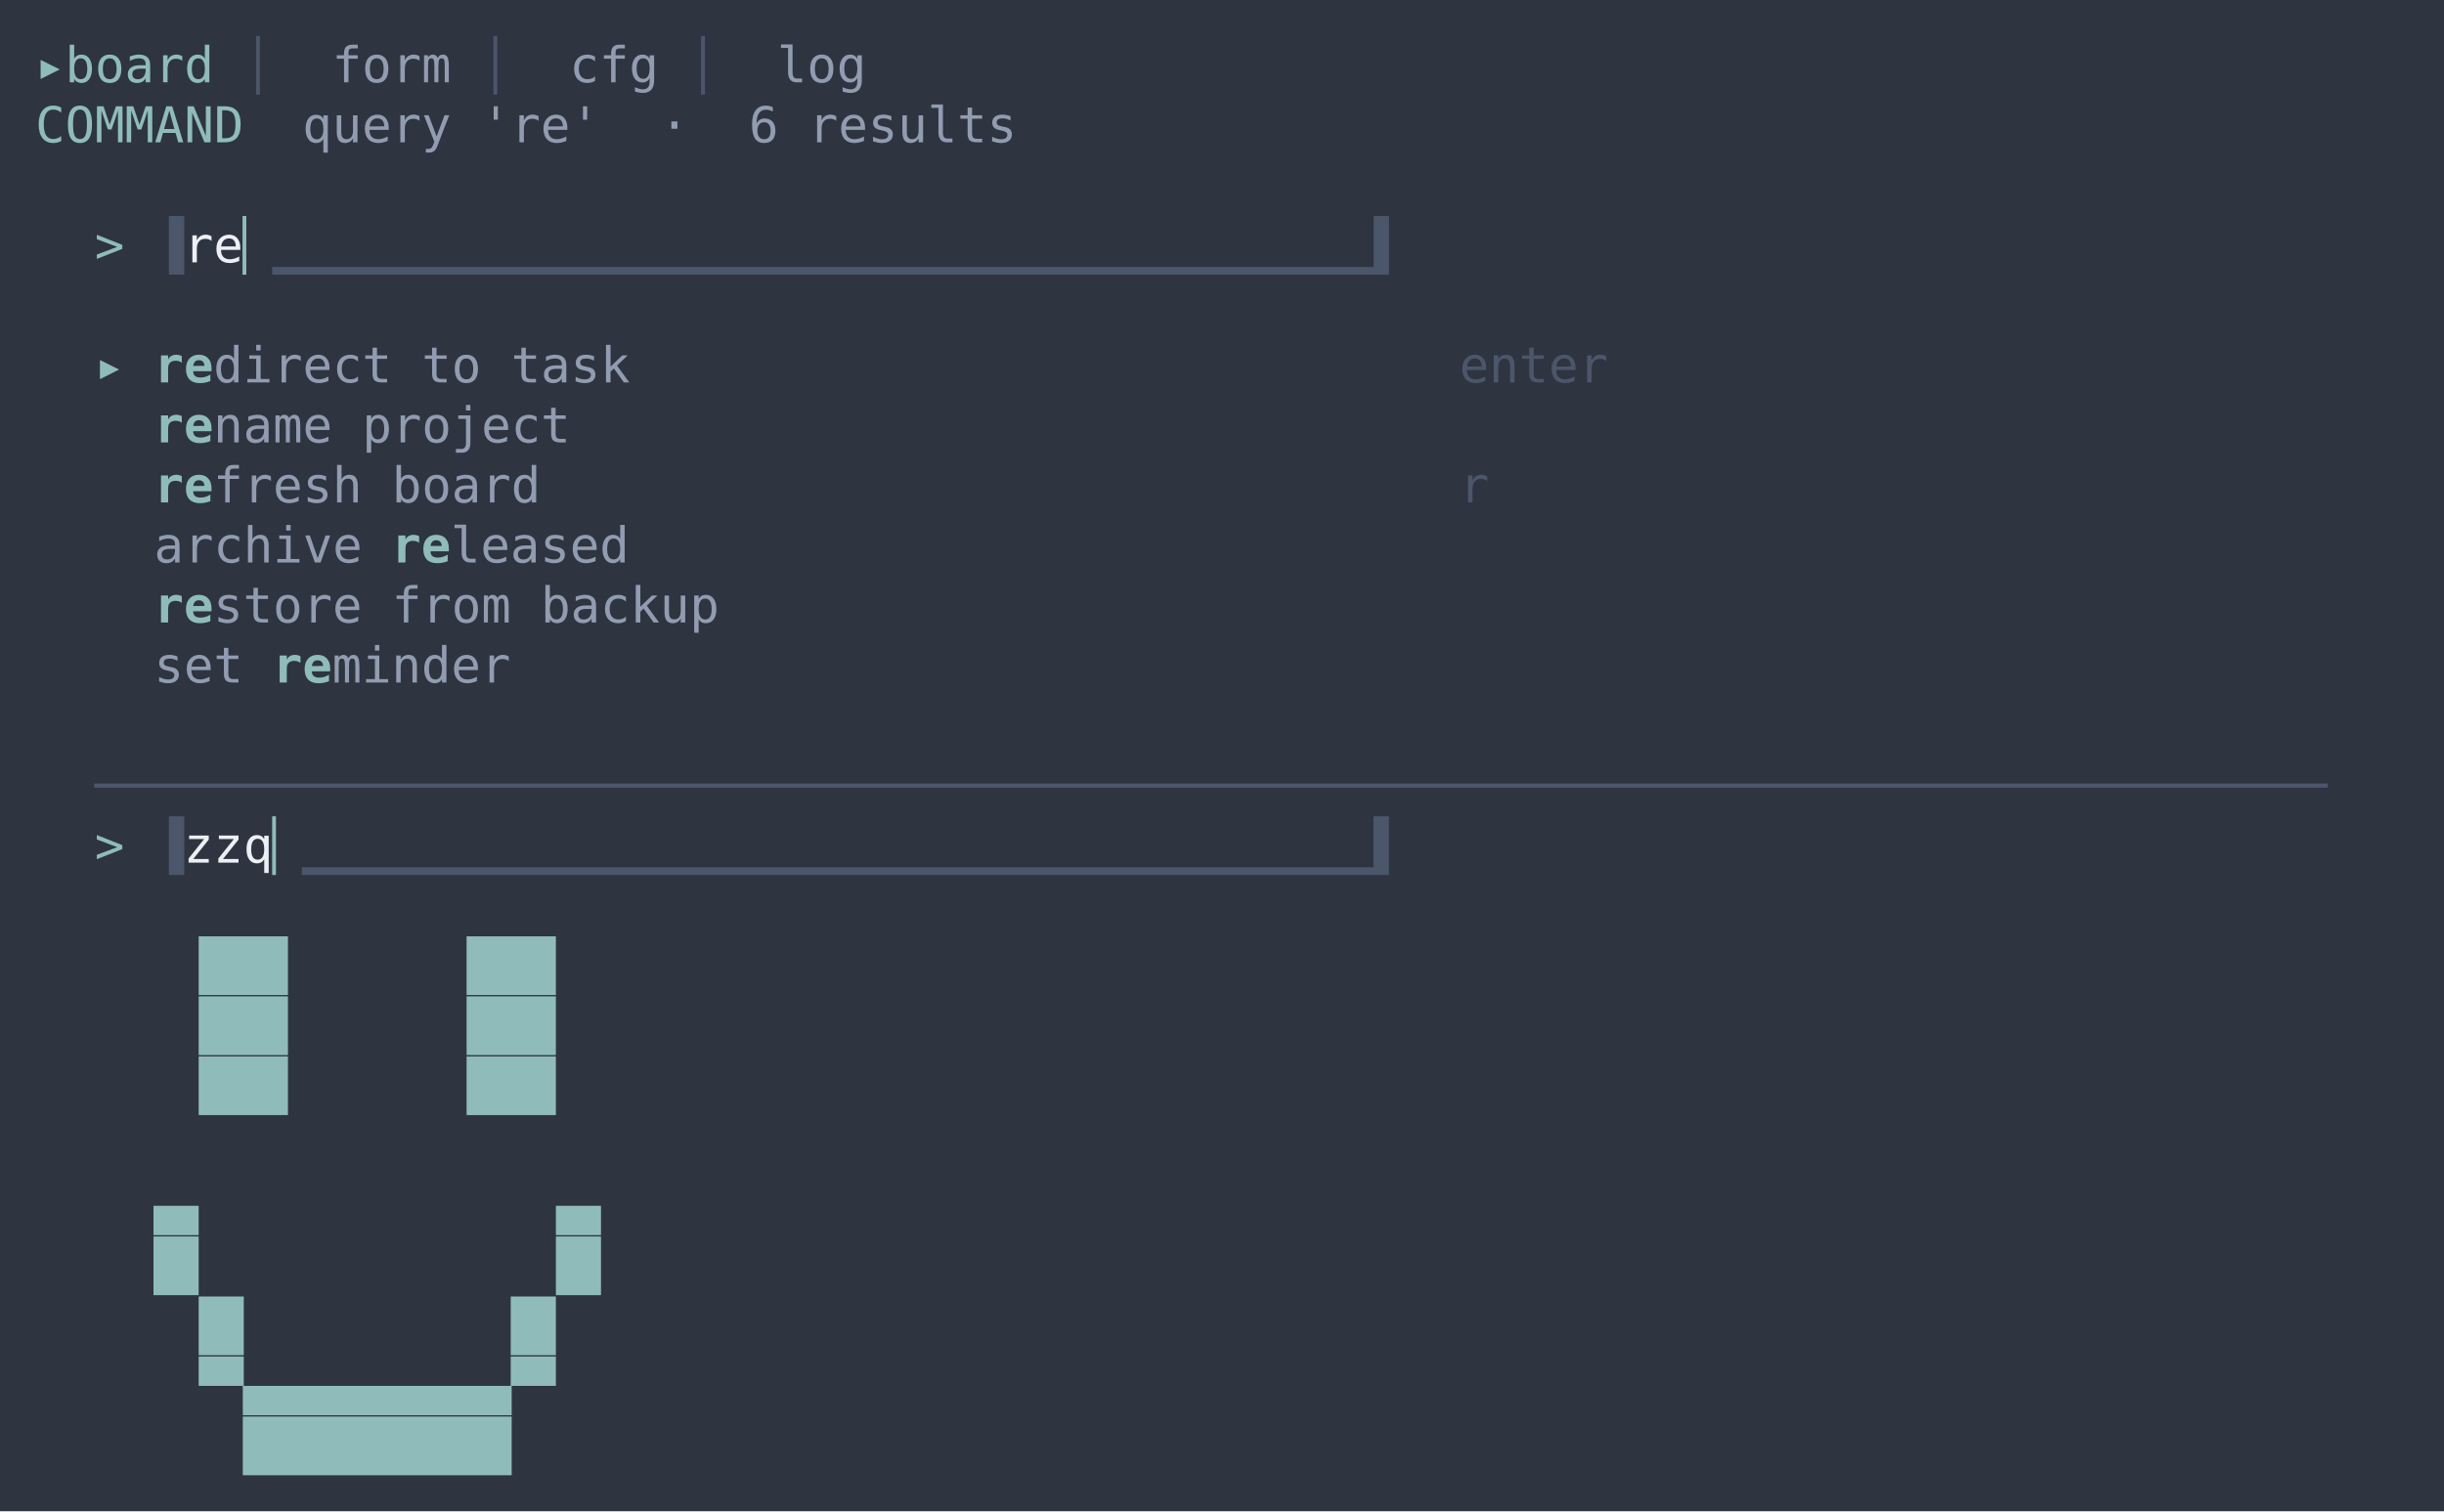
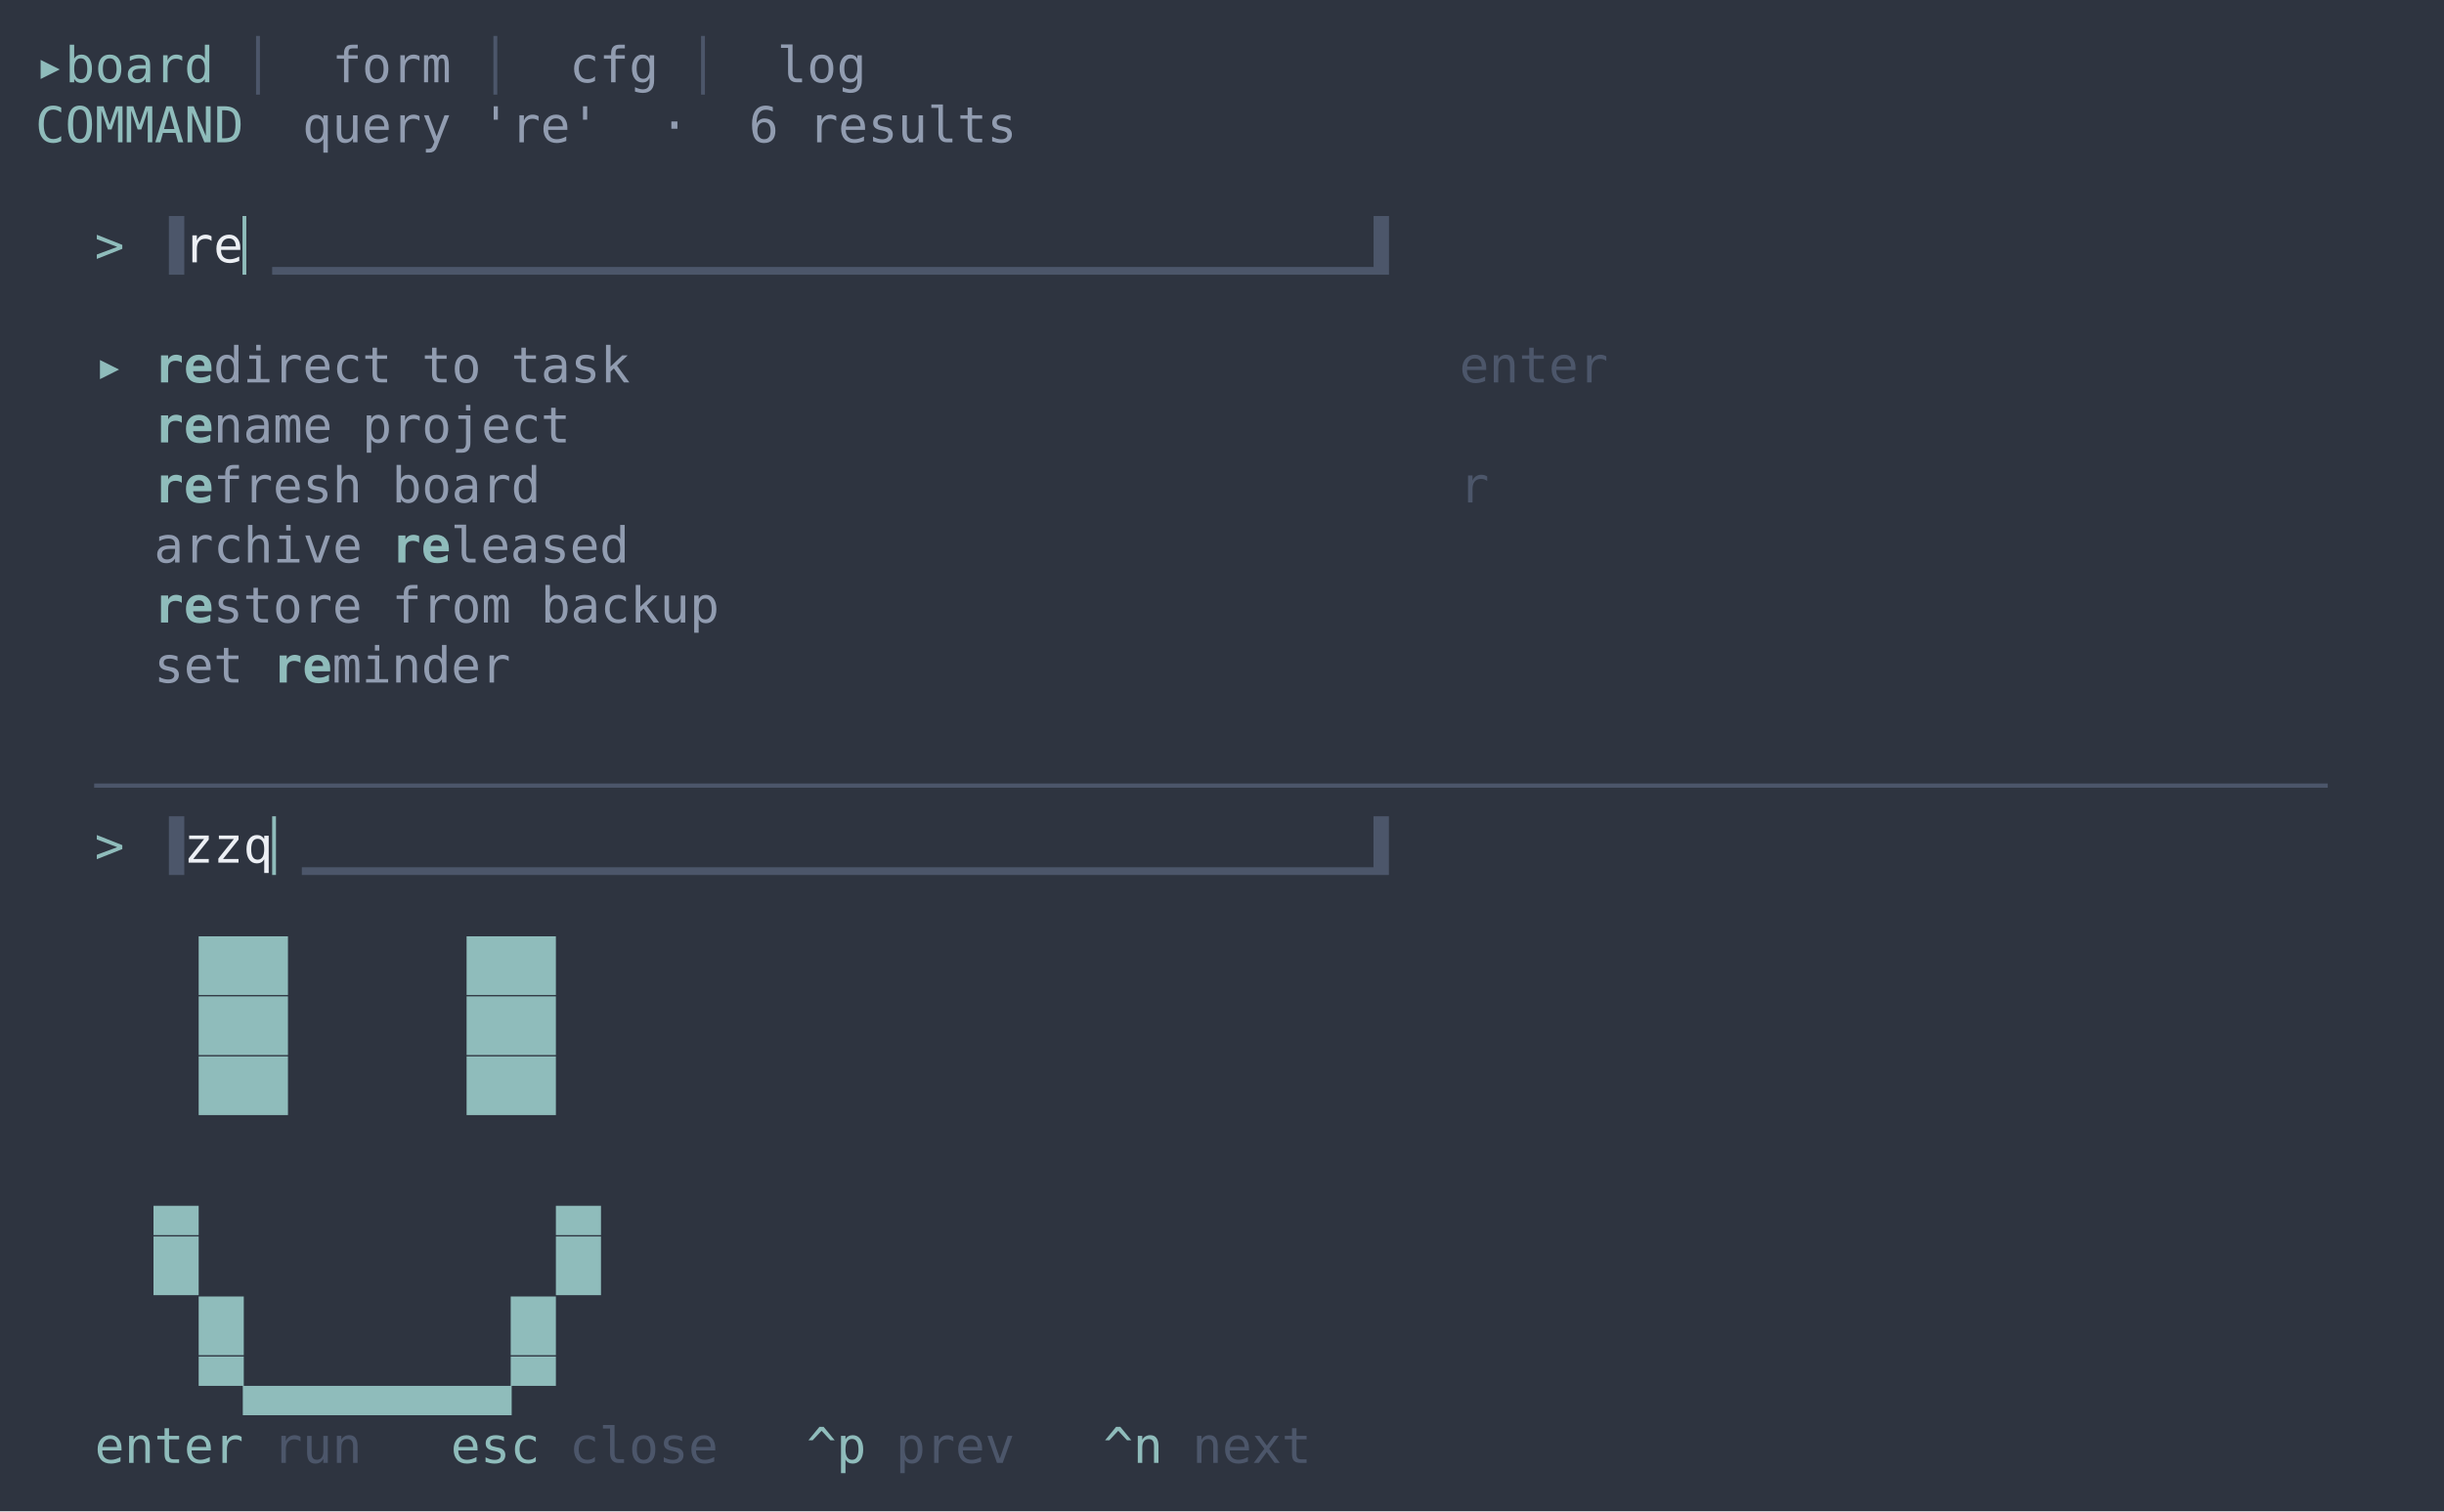
<svg xmlns="http://www.w3.org/2000/svg" viewBox="0 0 692.0 428.0" role="img" aria-label="taskboard · nord · S6 command palette">
  <rect width="692.0" height="428.0" fill="#2e3440" />
  <g font-family="ui-monospace,SFMono-Regular,'DejaVu Sans Mono','Cascadia Mono',Menlo,Consolas,'Liberation Mono',monospace" font-size="14.0" xml:space="preserve" style="white-space:pre;font-variant-ligatures:none">
    <text x="10.0" y="23.3" fill="#8fbcbb">▸board</text>
    <text x="60.4" y="23.3" fill="#4c566a"> │ </text>
    <text x="85.6" y="23.3" fill="#919cb0"> form</text>
    <text x="127.6" y="23.3" fill="#4c566a"> │ </text>
    <text x="152.8" y="23.3" fill="#919cb0"> cfg</text>
    <text x="186.4" y="23.3" fill="#4c566a"> │ </text>
    <text x="211.6" y="23.3" fill="#919cb0"> log</text>
    <text x="10.0" y="40.3" fill="#8fbcbb">COMMAND</text>
    <text x="85.6" y="40.3" fill="#919cb0">query 're'  ·  6 results</text>
    <text x="26.8" y="74.3" fill="#8fbcbb">&gt; </text>
    <text x="43.6" y="74.3" fill="#4c566a">▐</text>
    <text x="52.0" y="74.3" fill="#eceff4">re</text>
    <text x="68.8" y="74.3" fill="#8fbcbb">▏</text>
    <text x="77.2" y="74.3" fill="#4c566a">▁▁▁▁▁▁▁▁▁▁▁▁▁▁▁▁▁▁▁▁▁▁▁▁▁▁▁▁▁▁▁▁▁▁▁▁▁▌</text>
    <text x="26.8" y="108.3" fill="#8fbcbb">▸</text>
    <text x="43.6" y="108.3" fill="#8fbcbb" font-weight="bold">re</text>
    <text x="60.4" y="108.3" fill="#919cb0">direct to task</text>
    <text x="413.2" y="108.3" fill="#4c566a">enter</text>
    <text x="43.6" y="125.3" fill="#8fbcbb" font-weight="bold">re</text>
    <text x="60.4" y="125.3" fill="#919cb0">name project</text>
    <text x="43.6" y="142.3" fill="#8fbcbb" font-weight="bold">re</text>
    <text x="60.4" y="142.3" fill="#919cb0">fresh board</text>
    <text x="413.2" y="142.3" fill="#4c566a">r</text>
    <text x="43.6" y="159.3" fill="#919cb0">archive </text>
    <text x="110.8" y="159.3" fill="#8fbcbb" font-weight="bold">re</text>
    <text x="127.6" y="159.3" fill="#919cb0">leased</text>
    <text x="43.6" y="176.3" fill="#8fbcbb" font-weight="bold">re</text>
    <text x="60.4" y="176.3" fill="#919cb0">store from backup</text>
    <text x="43.6" y="193.3" fill="#919cb0">set </text>
    <text x="77.2" y="193.3" fill="#8fbcbb" font-weight="bold">re</text>
    <text x="94.0" y="193.3" fill="#919cb0">minder</text>
    <text x="26.8" y="227.3" fill="#4c566a">───────────────────────────────────────────────────────────────────────────</text>
    <text x="26.8" y="244.3" fill="#8fbcbb">&gt; </text>
    <text x="43.6" y="244.3" fill="#4c566a">▐</text>
    <text x="52.0" y="244.3" fill="#eceff4">zzq</text>
    <text x="77.2" y="244.3" fill="#8fbcbb">▏</text>
    <text x="85.6" y="244.3" fill="#4c566a">▁▁▁▁▁▁▁▁▁▁▁▁▁▁▁▁▁▁▁▁▁▁▁▁▁▁▁▁▁▁▁▁▁▁▁▁▌</text>
    <text x="43.6" y="278.3" fill="#8fbcbb"> ▐██▌     ▐██▌ </text>
    <text x="43.6" y="295.3" fill="#8fbcbb"> ▐██▌     ▐██▌ </text>
    <text x="43.6" y="312.3" fill="#8fbcbb"> ▐██▌     ▐██▌ </text>
    <text x="43.6" y="346.3" fill="#8fbcbb">▄▖           ▗▄</text>
    <text x="43.6" y="363.3" fill="#8fbcbb">█▌           ▐█</text>
    <text x="43.6" y="380.3" fill="#8fbcbb"> ▐█         █▌ </text>
    <text x="43.6" y="397.3" fill="#8fbcbb"> ▝▀▄▄▄▄▄▄▄▄▄▀▘ </text>
-     <text x="43.6" y="414.3" fill="#8fbcbb">   █████████   </text>
+     <text x="26.8" y="414.3" fill="#8fbcbb">enter</text>
+     <text x="77.2" y="414.3" fill="#4c566a">run</text>
+     <text x="127.6" y="414.3" fill="#8fbcbb">esc</text>
+     <text x="161.2" y="414.3" fill="#4c566a">close</text>
+     <text x="228.4" y="414.3" fill="#8fbcbb">^p</text>
+     <text x="253.6" y="414.3" fill="#4c566a">prev</text>
+     <text x="312.4" y="414.3" fill="#8fbcbb">^n</text>
+     <text x="337.6" y="414.3" fill="#4c566a">next</text>
  </g>
</svg>
